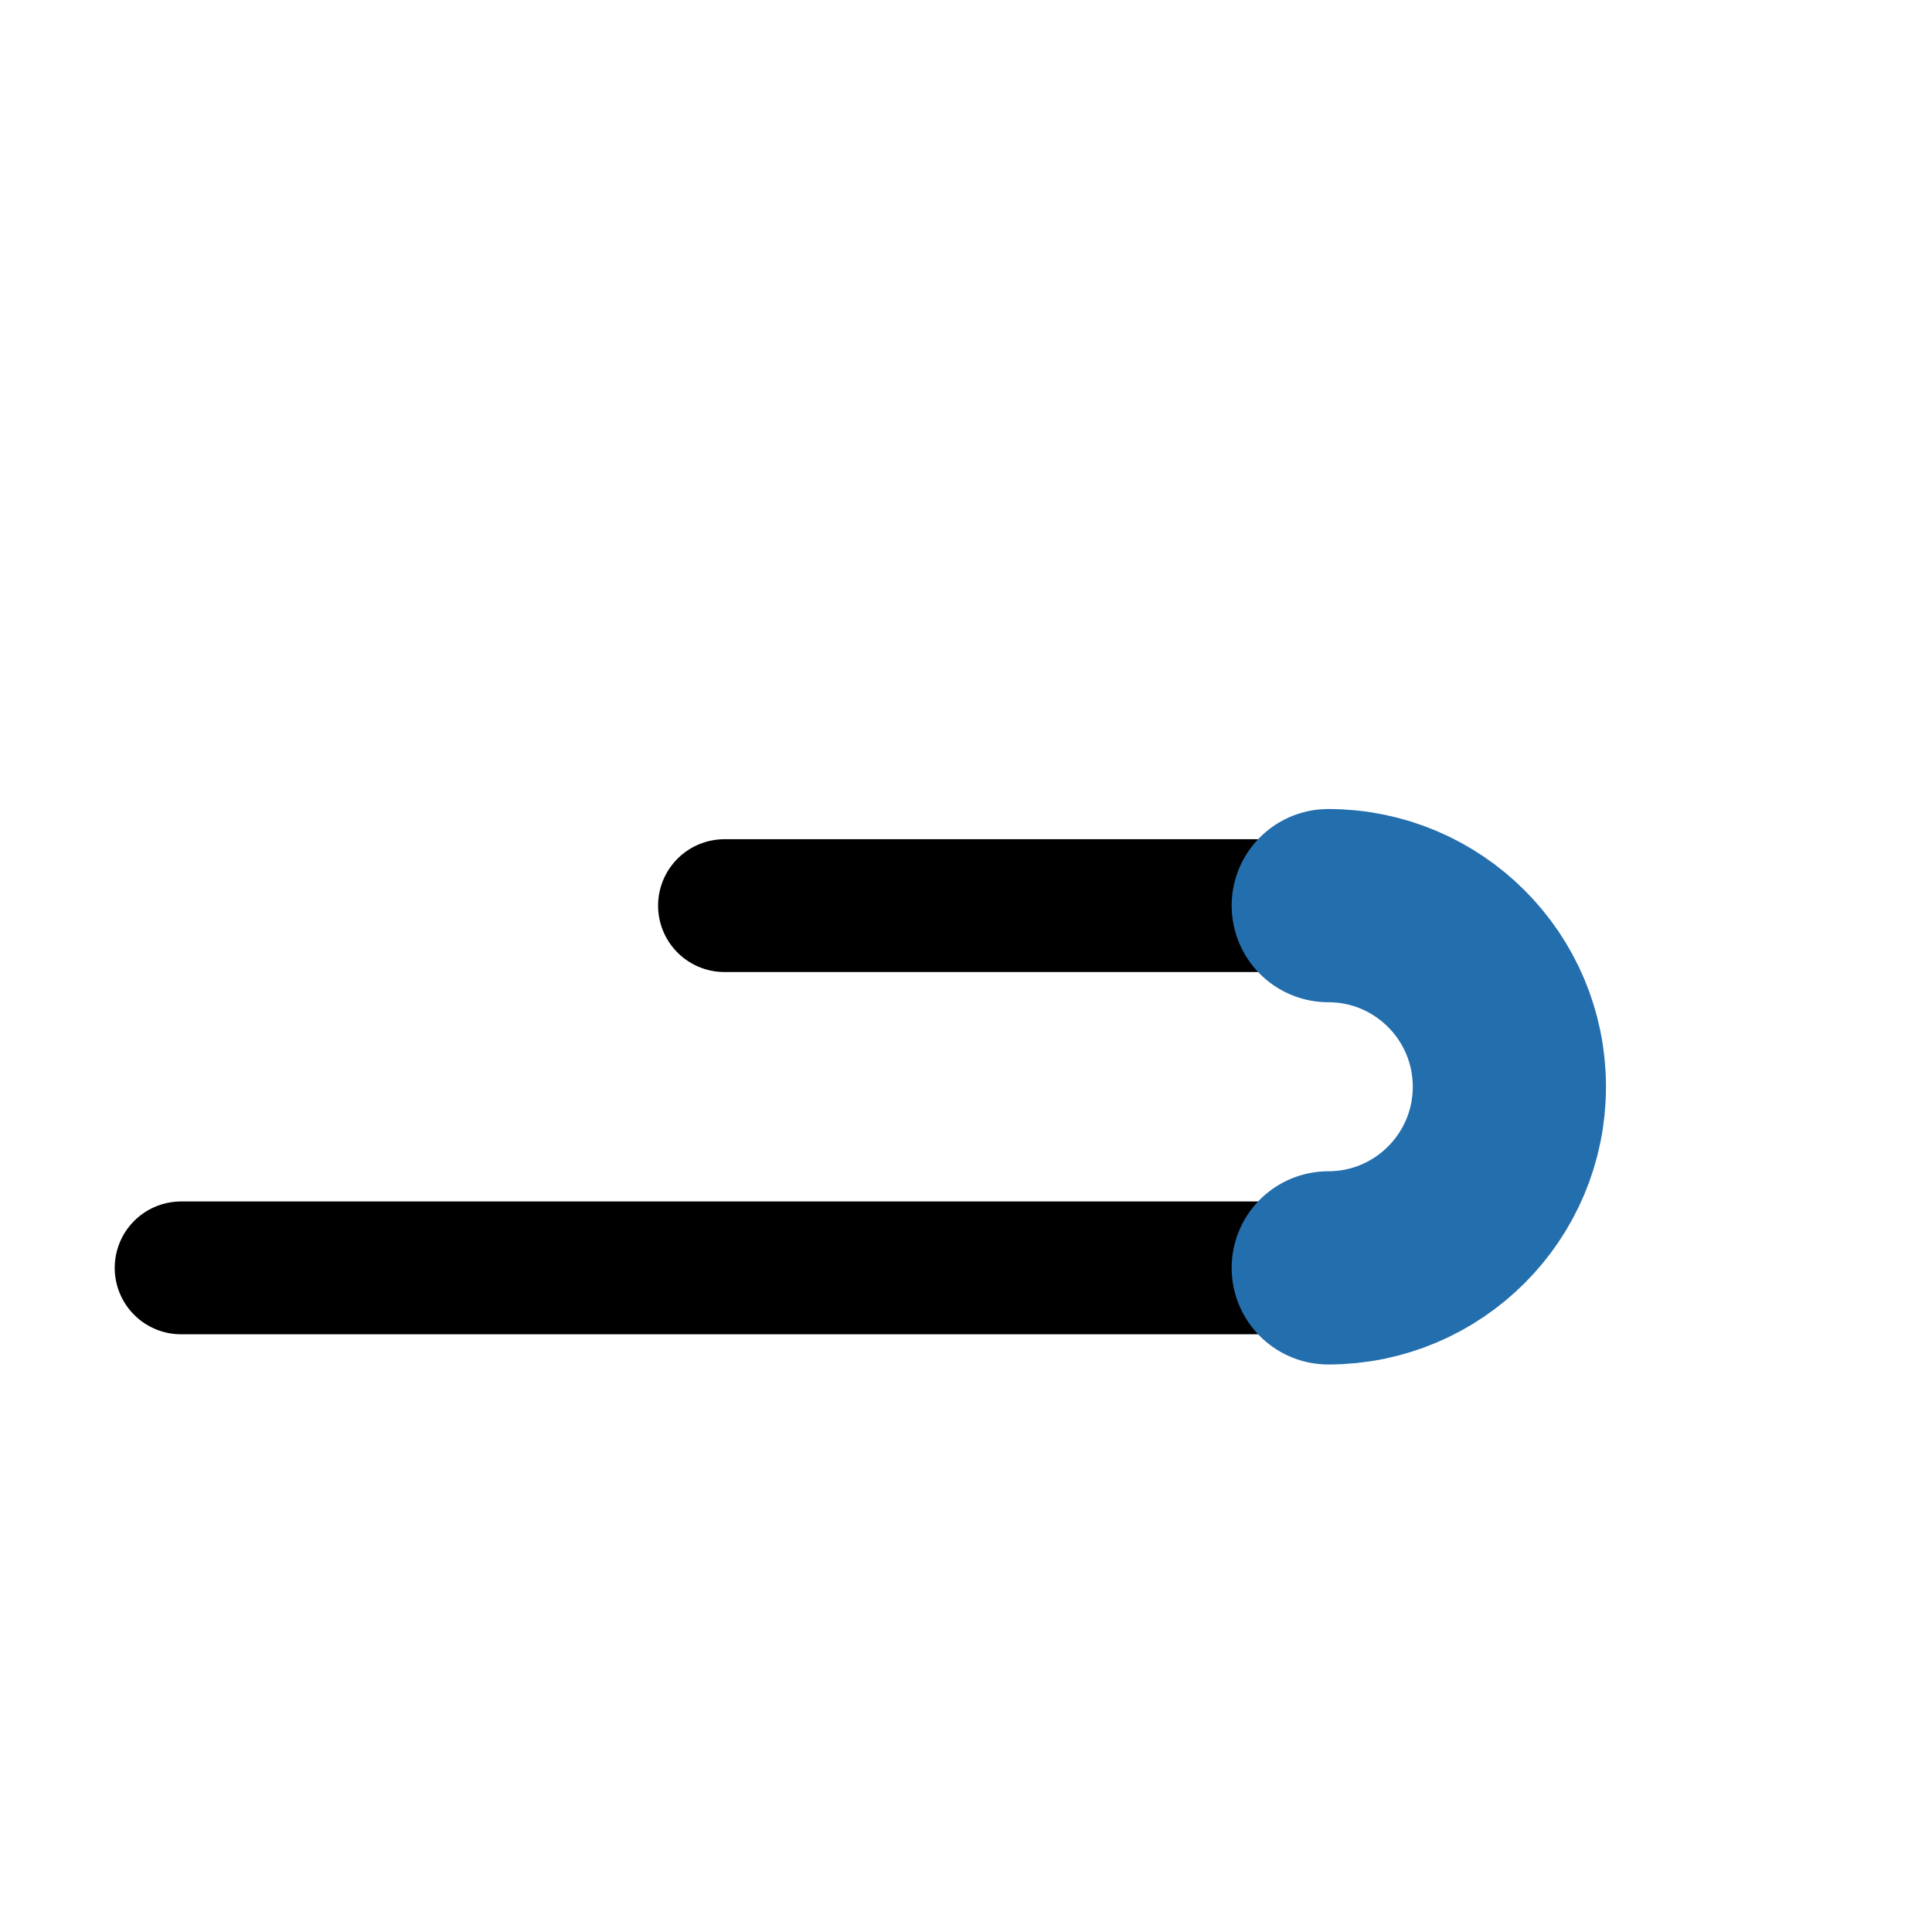
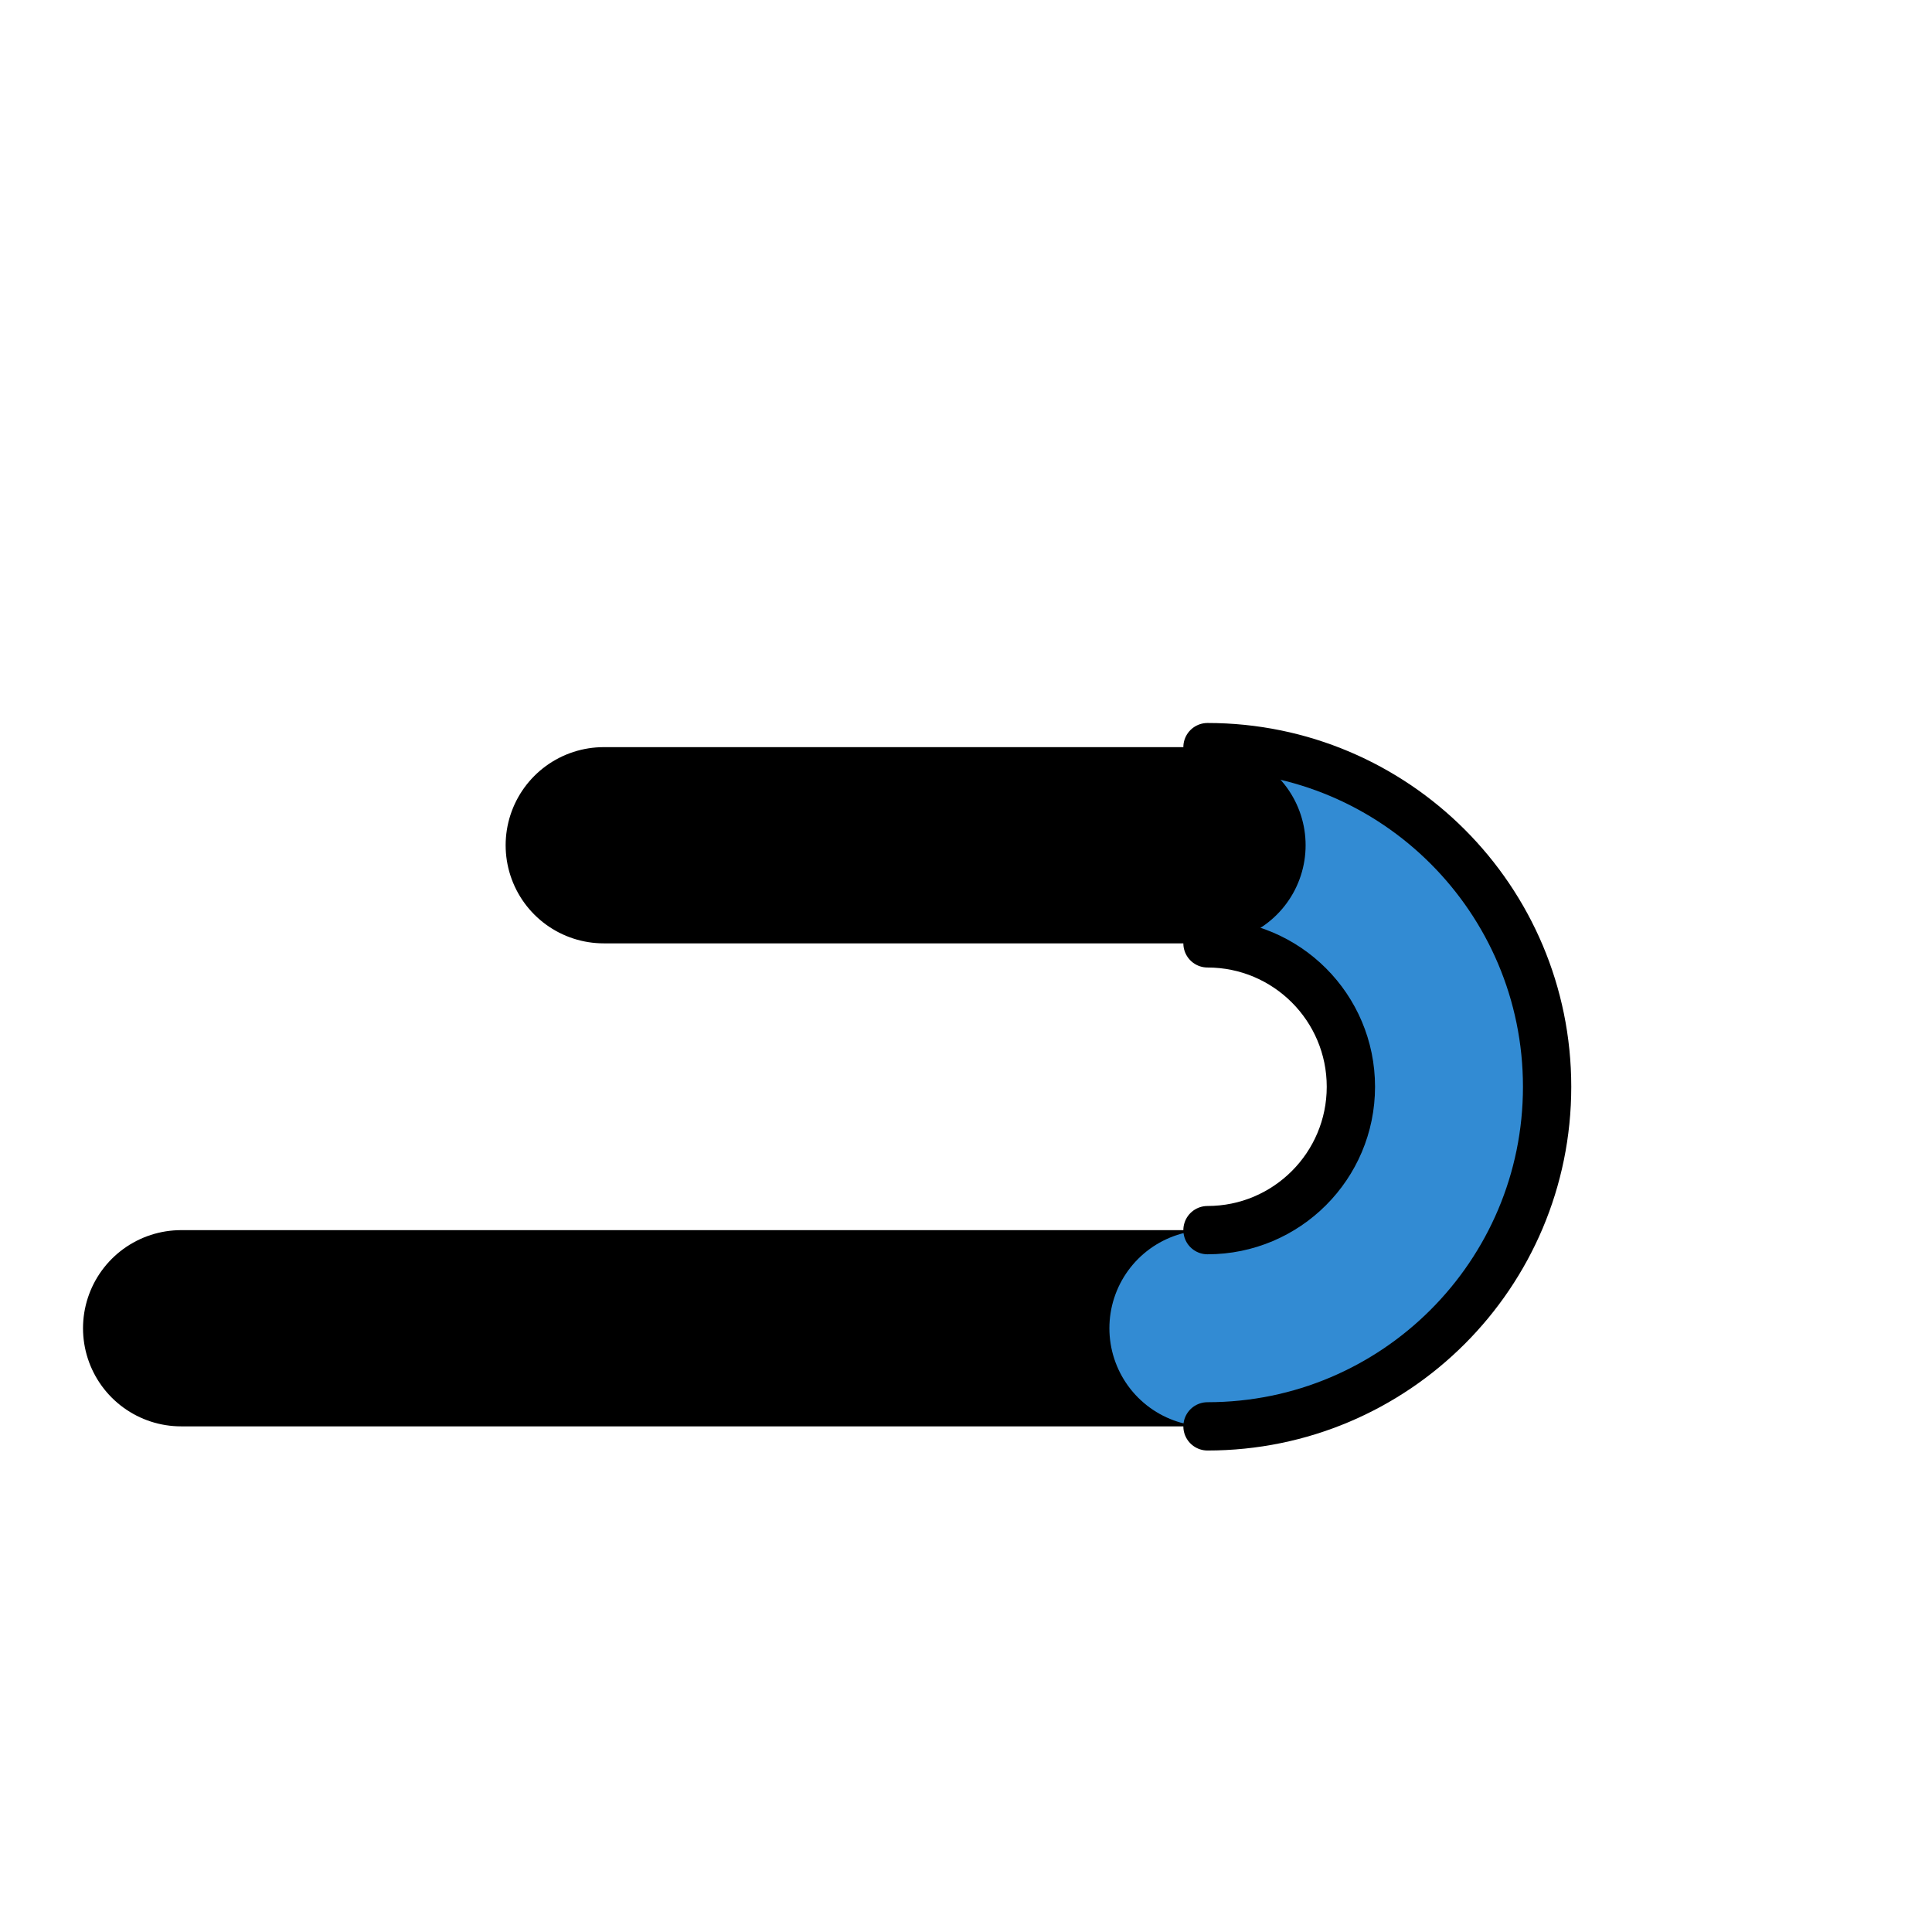
<svg xmlns="http://www.w3.org/2000/svg" viewBox="0 0 64 64">
-   <path d="M6 42L44 42A6 6 0 0 0 44 30L24 30" fill="none" stroke="currentColor" stroke-width="4.4" stroke-linejoin="round" stroke-linecap="round" />
-   <path d="M44 42A6 6 0 0 0 44 30" fill="none" stroke="#236ead" stroke-width="6.4" stroke-linejoin="round" stroke-linecap="round" />
+   <path d="M6 44L40 44" fill="none" stroke="currentColor" stroke-width="6.5" stroke-linejoin="round" stroke-linecap="round" />
+   <path d="M40 44A8 8 0 0 0 40 28" fill="none" stroke="#328bd3" stroke-width="6.5" stroke-linejoin="round" stroke-linecap="round" />
+   <path d="M40 28L20 28" fill="none" stroke="currentColor" stroke-width="6.5" stroke-linejoin="round" stroke-linecap="round" />
+   <path d="M40 47.25A11.25 11.25 0 0 0 40 24.75M40 40.75A4.75 4.75 0 0 0 40 31.25" fill="none" stroke="currentColor" stroke-width="1.6" stroke-linejoin="round" stroke-linecap="round" />
</svg>
